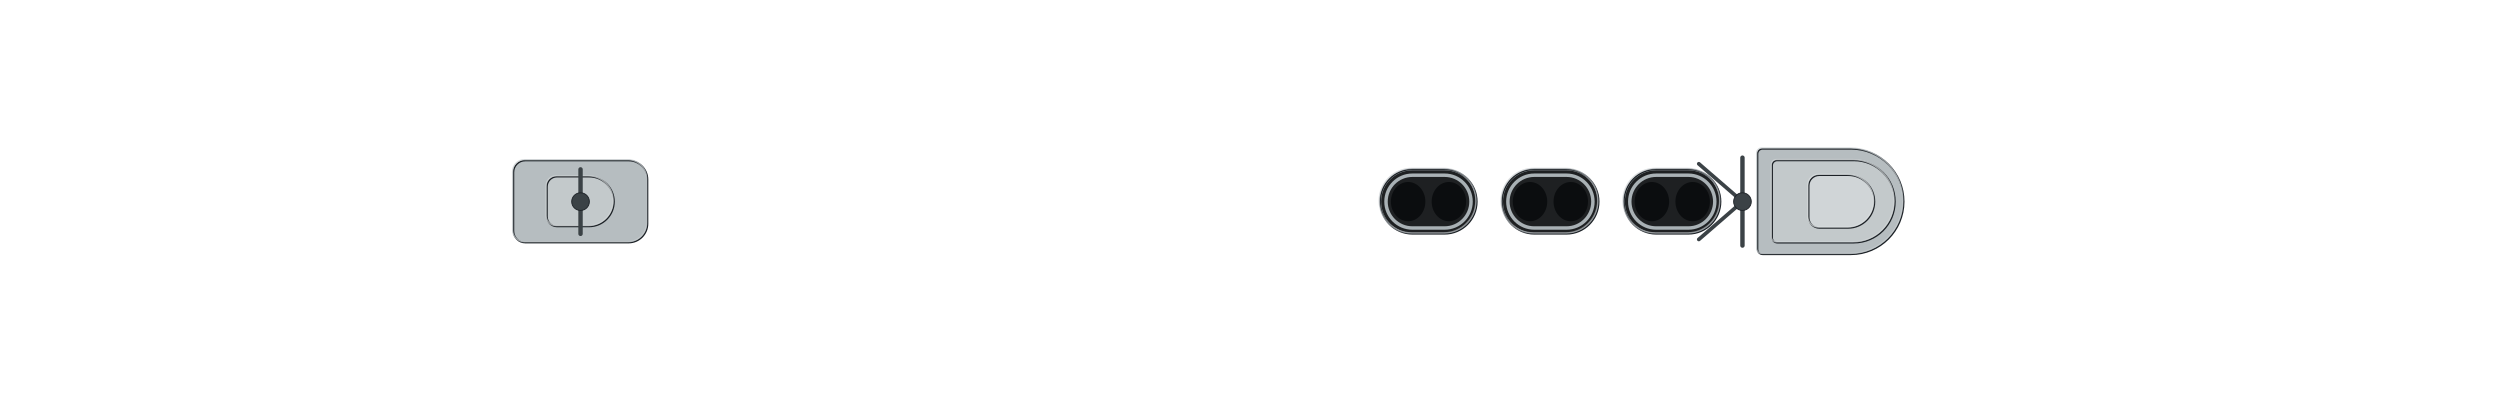
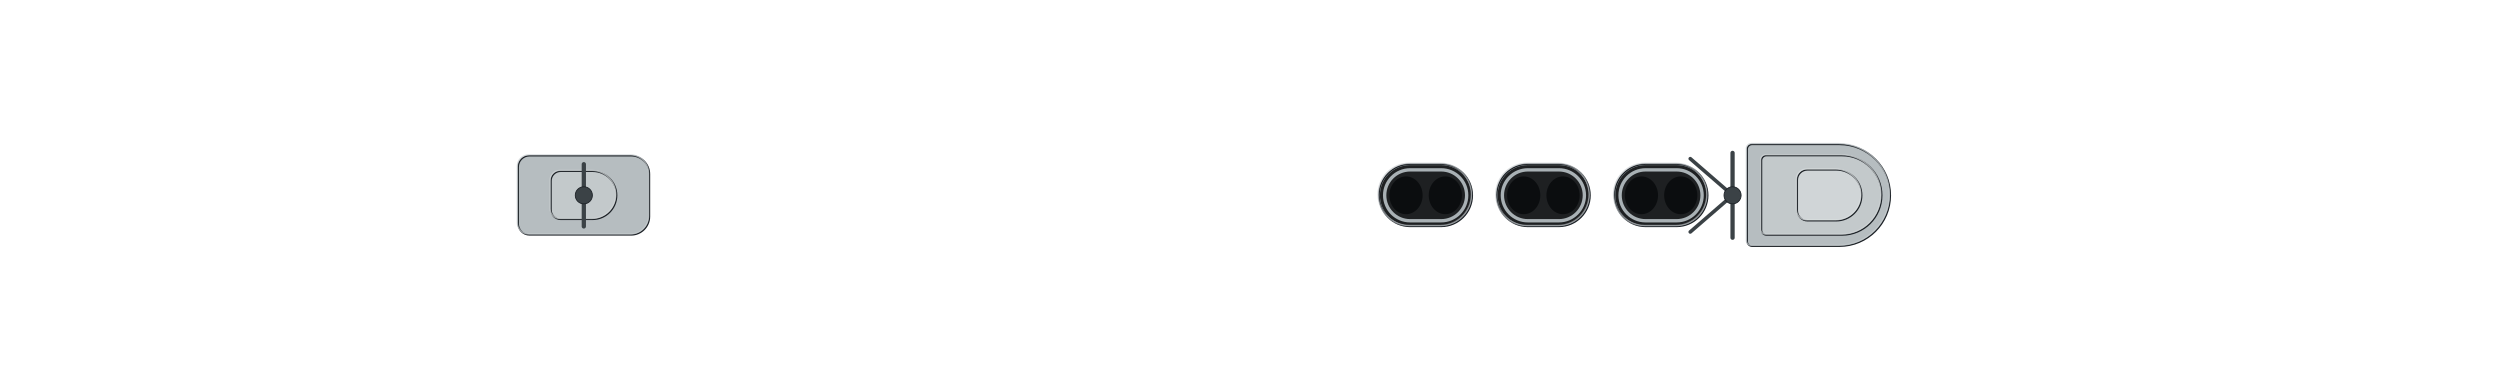
- <svg xmlns="http://www.w3.org/2000/svg" width="1984" height="320" viewBox="-99.2 -16 198.4 32" shape-rendering="geometricPrecision">
+ <svg xmlns="http://www.w3.org/2000/svg" width="2048" height="320" viewBox="-102.4 -16 204.8 32" shape-rendering="geometricPrecision">
  <defs>
    <clipPath id="hullclip">
-       <path d="M-96,-5.743 L-95.993,-5.861 L-95.972,-5.98 L-95.937,-6.098 L-95.888,-6.216 L-95.825,-6.334 L-95.748,-6.452 L-95.657,-6.57 L-95.552,-6.687 L-95.433,-6.804 L-95.3,-6.921 L-95.153,-7.037 L-94.993,-7.153 L-94.818,-7.268 L-94.63,-7.383 L-94.428,-7.497 L-94.212,-7.611 L-93.982,-7.723 L-93.738,-7.836 L-93.481,-7.947 L-93.21,-8.058 L-92.926,-8.168 L-92.628,-8.277 L-92.317,-8.385 L-91.992,-8.492 L-91.653,-8.599 L-91.301,-8.704 L-90.936,-8.808 L-90.558,-8.911 L-90.166,-9.013 L-89.762,-9.114 L-89.344,-9.213 L-88.913,-9.312 L-88.469,-9.408 L-88.012,-9.504 L-87.542,-9.598 L-87.06,-9.691 L-86.565,-9.782 L-86.057,-9.871 L-85.537,-9.959 L-85.004,-10.046 L-84.459,-10.13 L-83.901,-10.213 L-83.331,-10.294 L-82.749,-10.374 L-82.155,-10.451 L-81.549,-10.527 L-80.931,-10.6 L-80.301,-10.672 L-79.66,-10.741 L-79.006,-10.808 L-78.342,-10.874 L-77.666,-10.936 L-76.978,-10.997 L-76.279,-11.055 L-75.57,-11.111 L-74.849,-11.164 L-74.117,-11.215 L-73.374,-11.263 L-72.621,-11.309 L-71.857,-11.351 L-71.083,-11.391 L-70.298,-11.429 L-69.503,-11.463 L-68.698,-11.494 L-67.882,-11.522 L-67.057,-11.547 L-66.222,-11.568 L-65.378,-11.587 L-64.523,-11.602 L-63.66,-11.613 L-62.787,-11.621 L-61.905,-11.624 L-61.014,-11.625 L-60.114,-11.625 L-59.205,-11.625 L-58.288,-11.625 L-57.362,-11.625 L-56.427,-11.625 L-55.485,-11.625 L-54.534,-11.625 L-53.576,-11.625 L-52.609,-11.625 L-51.635,-11.625 L-50.653,-11.625 L-49.664,-11.625 L-48.668,-11.625 L-47.665,-11.625 L-46.654,-11.625 L-45.637,-11.625 L-44.613,-11.625 L-43.583,-11.625 L-42.546,-11.625 L-41.503,-11.625 L-40.455,-11.625 L-39.4,-11.625 L-38.339,-11.625 L-37.273,-11.625 L-36.201,-11.625 L-35.124,-11.625 L-34.042,-11.625 L-32.955,-11.625 L-31.863,-11.625 L-30.767,-11.625 L-29.666,-11.625 L-28.56,-11.625 L-27.451,-11.625 L-26.337,-11.625 L-25.22,-11.625 L-24.099,-11.625 L-22.974,-11.625 L-21.846,-11.625 L-20.715,-11.625 L-19.581,-11.625 L-18.444,-11.625 L-17.304,-11.625 L-16.162,-11.625 L-15.018,-11.625 L-13.871,-11.625 L-12.722,-11.625 L-11.572,-11.625 L-10.419,-11.625 L-9.265,-11.625 L-8.11,-11.625 L-6.954,-11.625 L-5.796,-11.625 L-4.638,-11.625 L-3.479,-11.625 L-2.32,-11.625 L-1.16,-11.625 L-0,-11.625 L1.16,-11.625 L2.32,-11.625 L3.479,-11.625 L4.638,-11.625 L5.796,-11.625 L6.954,-11.625 L8.11,-11.625 L9.265,-11.625 L10.419,-11.625 L11.572,-11.625 L12.722,-11.625 L13.871,-11.625 L15.018,-11.625 L16.162,-11.625 L17.304,-11.625 L18.444,-11.625 L19.581,-11.625 L20.715,-11.625 L21.846,-11.625 L22.974,-11.625 L24.099,-11.625 L25.22,-11.625 L26.337,-11.625 L27.451,-11.625 L28.56,-11.625 L29.666,-11.625 L30.767,-11.625 L31.863,-11.625 L32.955,-11.625 L34.042,-11.625 L35.124,-11.625 L36.201,-11.625 L37.273,-11.62 L38.339,-11.606 L39.4,-11.584 L40.455,-11.555 L41.503,-11.518 L42.546,-11.474 L43.583,-11.424 L44.613,-11.366 L45.637,-11.302 L46.654,-11.231 L47.665,-11.154 L48.668,-11.071 L49.664,-10.983 L50.653,-10.888 L51.635,-10.788 L52.609,-10.683 L53.576,-10.572 L54.534,-10.457 L55.485,-10.337 L56.427,-10.212 L57.362,-10.082 L58.288,-9.948 L59.205,-9.811 L60.114,-9.669 L61.014,-9.523 L61.905,-9.374 L62.787,-9.222 L63.66,-9.066 L64.523,-8.908 L65.378,-8.746 L66.222,-8.582 L67.057,-8.415 L67.882,-8.247 L68.698,-8.075 L69.503,-7.903 L70.298,-7.728 L71.083,-7.552 L71.857,-7.374 L72.621,-7.195 L73.374,-7.015 L74.117,-6.834 L74.849,-6.653 L75.57,-6.471 L76.279,-6.289 L76.978,-6.106 L77.666,-5.924 L78.342,-5.742 L79.006,-5.56 L79.66,-5.378 L80.301,-5.198 L80.931,-5.018 L81.549,-4.839 L82.155,-4.662 L82.749,-4.485 L83.331,-4.311 L83.901,-4.138 L84.459,-3.966 L85.004,-3.797 L85.537,-3.63 L86.057,-3.465 L86.565,-3.303 L87.06,-3.143 L87.542,-2.985 L88.012,-2.831 L88.469,-2.679 L88.913,-2.531 L89.344,-2.386 L89.762,-2.244 L90.166,-2.105 L90.558,-1.97 L90.936,-1.839 L91.301,-1.712 L91.653,-1.588 L91.992,-1.469 L92.317,-1.353 L92.628,-1.242 L92.926,-1.135 L93.21,-1.032 L93.481,-0.934 L93.738,-0.84 L93.982,-0.751 L94.212,-0.667 L94.428,-0.588 L94.63,-0.513 L94.818,-0.443 L94.993,-0.378 L95.153,-0.318 L95.3,-0.263 L95.433,-0.214 L95.552,-0.169 L95.657,-0.13 L95.748,-0.095 L95.825,-0.066 L95.888,-0.042 L95.937,-0.024 L95.972,-0.011 L95.972,0.011 L95.937,0.024 L95.888,0.042 L95.825,0.066 L95.748,0.095 L95.657,0.13 L95.552,0.169 L95.433,0.214 L95.3,0.263 L95.153,0.318 L94.993,0.378 L94.818,0.443 L94.63,0.513 L94.428,0.588 L94.212,0.667 L93.982,0.751 L93.738,0.84 L93.481,0.934 L93.21,1.032 L92.926,1.135 L92.628,1.242 L92.317,1.353 L91.992,1.469 L91.653,1.588 L91.301,1.712 L90.936,1.839 L90.558,1.97 L90.166,2.105 L89.762,2.244 L89.344,2.386 L88.913,2.531 L88.469,2.679 L88.012,2.831 L87.542,2.985 L87.06,3.143 L86.565,3.303 L86.057,3.465 L85.537,3.63 L85.004,3.797 L84.459,3.966 L83.901,4.138 L83.331,4.311 L82.749,4.485 L82.155,4.662 L81.549,4.839 L80.931,5.018 L80.301,5.198 L79.66,5.378 L79.006,5.56 L78.342,5.742 L77.666,5.924 L76.978,6.106 L76.279,6.289 L75.57,6.471 L74.849,6.653 L74.117,6.834 L73.374,7.015 L72.621,7.195 L71.857,7.374 L71.083,7.552 L70.298,7.728 L69.503,7.903 L68.698,8.075 L67.882,8.247 L67.057,8.415 L66.222,8.582 L65.378,8.746 L64.523,8.908 L63.66,9.066 L62.787,9.222 L61.905,9.374 L61.014,9.523 L60.114,9.669 L59.205,9.811 L58.288,9.948 L57.362,10.082 L56.427,10.212 L55.485,10.337 L54.534,10.457 L53.576,10.572 L52.609,10.683 L51.635,10.788 L50.653,10.888 L49.664,10.983 L48.668,11.071 L47.665,11.154 L46.654,11.231 L45.637,11.302 L44.613,11.366 L43.583,11.424 L42.546,11.474 L41.503,11.518 L40.455,11.555 L39.4,11.584 L38.339,11.606 L37.273,11.62 L36.201,11.625 L35.124,11.625 L34.042,11.625 L32.955,11.625 L31.863,11.625 L30.767,11.625 L29.666,11.625 L28.56,11.625 L27.451,11.625 L26.337,11.625 L25.22,11.625 L24.099,11.625 L22.974,11.625 L21.846,11.625 L20.715,11.625 L19.581,11.625 L18.444,11.625 L17.304,11.625 L16.162,11.625 L15.018,11.625 L13.871,11.625 L12.722,11.625 L11.572,11.625 L10.419,11.625 L9.265,11.625 L8.11,11.625 L6.954,11.625 L5.796,11.625 L4.638,11.625 L3.479,11.625 L2.32,11.625 L1.16,11.625 L-0,11.625 L-1.16,11.625 L-2.32,11.625 L-3.479,11.625 L-4.638,11.625 L-5.796,11.625 L-6.954,11.625 L-8.11,11.625 L-9.265,11.625 L-10.419,11.625 L-11.572,11.625 L-12.722,11.625 L-13.871,11.625 L-15.018,11.625 L-16.162,11.625 L-17.304,11.625 L-18.444,11.625 L-19.581,11.625 L-20.715,11.625 L-21.846,11.625 L-22.974,11.625 L-24.099,11.625 L-25.22,11.625 L-26.337,11.625 L-27.451,11.625 L-28.56,11.625 L-29.666,11.625 L-30.767,11.625 L-31.863,11.625 L-32.955,11.625 L-34.042,11.625 L-35.124,11.625 L-36.201,11.625 L-37.273,11.625 L-38.339,11.625 L-39.4,11.625 L-40.455,11.625 L-41.503,11.625 L-42.546,11.625 L-43.583,11.625 L-44.613,11.625 L-45.637,11.625 L-46.654,11.625 L-47.665,11.625 L-48.668,11.625 L-49.664,11.625 L-50.653,11.625 L-51.635,11.625 L-52.609,11.625 L-53.576,11.625 L-54.534,11.625 L-55.485,11.625 L-56.427,11.625 L-57.362,11.625 L-58.288,11.625 L-59.205,11.625 L-60.114,11.625 L-61.014,11.625 L-61.905,11.624 L-62.787,11.621 L-63.66,11.613 L-64.523,11.602 L-65.378,11.587 L-66.222,11.568 L-67.057,11.547 L-67.882,11.522 L-68.698,11.494 L-69.503,11.463 L-70.298,11.429 L-71.083,11.391 L-71.857,11.351 L-72.621,11.309 L-73.374,11.263 L-74.117,11.215 L-74.849,11.164 L-75.57,11.111 L-76.279,11.055 L-76.978,10.997 L-77.666,10.936 L-78.342,10.874 L-79.006,10.808 L-79.66,10.741 L-80.301,10.672 L-80.931,10.6 L-81.549,10.527 L-82.155,10.451 L-82.749,10.374 L-83.331,10.294 L-83.901,10.213 L-84.459,10.13 L-85.004,10.046 L-85.537,9.959 L-86.057,9.871 L-86.565,9.782 L-87.06,9.691 L-87.542,9.598 L-88.012,9.504 L-88.469,9.408 L-88.913,9.312 L-89.344,9.213 L-89.762,9.114 L-90.166,9.013 L-90.558,8.911 L-90.936,8.808 L-91.301,8.704 L-91.653,8.599 L-91.992,8.492 L-92.317,8.385 L-92.628,8.277 L-92.926,8.168 L-93.21,8.058 L-93.481,7.947 L-93.738,7.836 L-93.982,7.723 L-94.212,7.611 L-94.428,7.497 L-94.63,7.383 L-94.818,7.268 L-94.993,7.153 L-95.153,7.037 L-95.3,6.921 L-95.433,6.804 L-95.552,6.687 L-95.657,6.57 L-95.748,6.452 L-95.825,6.334 L-95.888,6.216 L-95.937,6.098 L-95.972,5.98 L-95.993,5.861 L-96,5.743 Z" />
+       <path d="M-97.25,-5.721 L-97.243,-5.839 L-97.222,-5.956 L-97.186,-6.074 L-97.136,-6.192 L-97.073,-6.31 L-96.995,-6.427 L-96.902,-6.544 L-96.796,-6.661 L-96.676,-6.778 L-96.541,-6.894 L-96.392,-7.01 L-96.229,-7.125 L-96.053,-7.24 L-95.862,-7.354 L-95.657,-7.468 L-95.438,-7.581 L-95.206,-7.694 L-94.959,-7.805 L-94.698,-7.916 L-94.424,-8.027 L-94.136,-8.136 L-93.834,-8.245 L-93.519,-8.353 L-93.189,-8.46 L-92.847,-8.565 L-92.49,-8.67 L-92.12,-8.774 L-91.737,-8.877 L-91.34,-8.978 L-90.93,-9.079 L-90.507,-9.178 L-90.07,-9.275 L-89.621,-9.372 L-89.158,-9.467 L-88.682,-9.561 L-88.194,-9.653 L-87.692,-9.744 L-87.178,-9.833 L-86.65,-9.921 L-86.111,-10.007 L-85.558,-10.091 L-84.993,-10.174 L-84.416,-10.255 L-83.827,-10.334 L-83.225,-10.411 L-82.611,-10.486 L-81.985,-10.559 L-81.347,-10.63 L-80.697,-10.7 L-80.035,-10.767 L-79.362,-10.831 L-78.677,-10.894 L-77.98,-10.954 L-77.273,-11.012 L-76.554,-11.068 L-75.823,-11.121 L-75.082,-11.172 L-74.33,-11.22 L-73.567,-11.265 L-72.793,-11.307 L-72.008,-11.347 L-71.213,-11.384 L-70.408,-11.418 L-69.592,-11.449 L-68.766,-11.477 L-67.93,-11.502 L-67.084,-11.524 L-66.229,-11.542 L-65.364,-11.557 L-64.489,-11.568 L-63.604,-11.576 L-62.711,-11.579 L-61.808,-11.58 L-60.897,-11.58 L-59.976,-11.58 L-59.047,-11.58 L-58.109,-11.58 L-57.162,-11.58 L-56.207,-11.58 L-55.244,-11.58 L-54.273,-11.58 L-53.294,-11.58 L-52.307,-11.58 L-51.313,-11.58 L-50.311,-11.58 L-49.302,-11.58 L-48.285,-11.58 L-47.262,-11.58 L-46.231,-11.58 L-45.194,-11.58 L-44.151,-11.58 L-43.1,-11.58 L-42.044,-11.58 L-40.981,-11.58 L-39.913,-11.58 L-38.838,-11.58 L-37.758,-11.58 L-36.672,-11.58 L-35.581,-11.58 L-34.485,-11.58 L-33.384,-11.58 L-32.278,-11.58 L-31.167,-11.58 L-30.052,-11.58 L-28.932,-11.58 L-27.808,-11.58 L-26.68,-11.58 L-25.548,-11.58 L-24.413,-11.58 L-23.273,-11.58 L-22.131,-11.58 L-20.985,-11.58 L-19.836,-11.58 L-18.684,-11.58 L-17.53,-11.58 L-16.373,-11.58 L-15.213,-11.58 L-14.052,-11.58 L-12.888,-11.58 L-11.722,-11.58 L-10.555,-11.58 L-9.386,-11.58 L-8.216,-11.58 L-7.044,-11.58 L-5.872,-11.58 L-4.698,-11.58 L-3.524,-11.58 L-2.35,-11.58 L-1.175,-11.58 L-0,-11.58 L1.175,-11.58 L2.35,-11.58 L3.524,-11.58 L4.698,-11.58 L5.872,-11.58 L7.044,-11.58 L8.216,-11.58 L9.386,-11.58 L10.555,-11.58 L11.722,-11.58 L12.888,-11.58 L14.052,-11.58 L15.213,-11.58 L16.373,-11.58 L17.53,-11.58 L18.684,-11.58 L19.836,-11.58 L20.985,-11.58 L22.131,-11.58 L23.273,-11.58 L24.413,-11.58 L25.548,-11.58 L26.68,-11.58 L27.808,-11.58 L28.932,-11.58 L30.052,-11.58 L31.167,-11.58 L32.278,-11.58 L33.384,-11.58 L34.485,-11.58 L35.581,-11.58 L36.672,-11.58 L37.758,-11.575 L38.838,-11.561 L39.913,-11.539 L40.981,-11.51 L42.044,-11.474 L43.1,-11.43 L44.151,-11.379 L45.194,-11.322 L46.231,-11.258 L47.262,-11.188 L48.285,-11.111 L49.302,-11.029 L50.311,-10.94 L51.313,-10.846 L52.307,-10.746 L53.294,-10.641 L54.273,-10.531 L55.244,-10.416 L56.207,-10.296 L57.162,-10.172 L58.109,-10.043 L59.047,-9.91 L59.976,-9.773 L60.897,-9.631 L61.808,-9.487 L62.711,-9.338 L63.604,-9.186 L64.489,-9.031 L65.364,-8.873 L66.229,-8.712 L67.084,-8.549 L67.93,-8.383 L68.766,-8.215 L69.592,-8.044 L70.408,-7.872 L71.213,-7.698 L72.008,-7.522 L72.793,-7.345 L73.567,-7.167 L74.33,-6.988 L75.082,-6.808 L75.823,-6.627 L76.554,-6.446 L77.273,-6.264 L77.98,-6.083 L78.677,-5.901 L79.362,-5.719 L80.035,-5.538 L80.697,-5.358 L81.347,-5.178 L81.985,-4.999 L82.611,-4.82 L83.225,-4.644 L83.827,-4.468 L84.416,-4.294 L84.993,-4.122 L85.558,-3.951 L86.111,-3.782 L86.65,-3.616 L87.178,-3.452 L87.692,-3.29 L88.194,-3.13 L88.682,-2.974 L89.158,-2.82 L89.621,-2.669 L90.07,-2.521 L90.507,-2.376 L90.93,-2.235 L91.34,-2.097 L91.737,-1.963 L92.12,-1.832 L92.49,-1.705 L92.847,-1.582 L93.189,-1.463 L93.519,-1.348 L93.834,-1.237 L94.136,-1.13 L94.424,-1.028 L94.698,-0.93 L94.959,-0.837 L95.206,-0.749 L95.438,-0.665 L95.657,-0.585 L95.862,-0.511 L96.053,-0.441 L96.229,-0.377 L96.392,-0.317 L96.541,-0.262 L96.676,-0.213 L96.796,-0.168 L96.902,-0.129 L96.995,-0.095 L97.073,-0.066 L97.136,-0.042 L97.186,-0.024 L97.222,-0.011 L97.222,0.011 L97.186,0.024 L97.136,0.042 L97.073,0.066 L96.995,0.095 L96.902,0.129 L96.796,0.168 L96.676,0.213 L96.541,0.262 L96.392,0.317 L96.229,0.377 L96.053,0.441 L95.862,0.511 L95.657,0.585 L95.438,0.665 L95.206,0.749 L94.959,0.837 L94.698,0.93 L94.424,1.028 L94.136,1.13 L93.834,1.237 L93.519,1.348 L93.189,1.463 L92.847,1.582 L92.49,1.705 L92.12,1.832 L91.737,1.963 L91.34,2.097 L90.93,2.235 L90.507,2.376 L90.07,2.521 L89.621,2.669 L89.158,2.82 L88.682,2.974 L88.194,3.13 L87.692,3.29 L87.178,3.452 L86.65,3.616 L86.111,3.782 L85.558,3.951 L84.993,4.122 L84.416,4.294 L83.827,4.468 L83.225,4.644 L82.611,4.82 L81.985,4.999 L81.347,5.178 L80.697,5.358 L80.035,5.538 L79.362,5.719 L78.677,5.901 L77.98,6.083 L77.273,6.264 L76.554,6.446 L75.823,6.627 L75.082,6.808 L74.33,6.988 L73.567,7.167 L72.793,7.345 L72.008,7.522 L71.213,7.698 L70.408,7.872 L69.592,8.044 L68.766,8.215 L67.93,8.383 L67.084,8.549 L66.229,8.712 L65.364,8.873 L64.489,9.031 L63.604,9.186 L62.711,9.338 L61.808,9.487 L60.897,9.631 L59.976,9.773 L59.047,9.91 L58.109,10.043 L57.162,10.172 L56.207,10.296 L55.244,10.416 L54.273,10.531 L53.294,10.641 L52.307,10.746 L51.313,10.846 L50.311,10.94 L49.302,11.029 L48.285,11.111 L47.262,11.188 L46.231,11.258 L45.194,11.322 L44.151,11.379 L43.1,11.43 L42.044,11.474 L40.981,11.51 L39.913,11.539 L38.838,11.561 L37.758,11.575 L36.672,11.58 L35.581,11.58 L34.485,11.58 L33.384,11.58 L32.278,11.58 L31.167,11.58 L30.052,11.58 L28.932,11.58 L27.808,11.58 L26.68,11.58 L25.548,11.58 L24.413,11.58 L23.273,11.58 L22.131,11.58 L20.985,11.58 L19.836,11.58 L18.684,11.58 L17.53,11.58 L16.373,11.58 L15.213,11.58 L14.052,11.58 L12.888,11.58 L11.722,11.58 L10.555,11.58 L9.386,11.58 L8.216,11.58 L7.044,11.58 L5.872,11.58 L4.698,11.58 L3.524,11.58 L2.35,11.58 L1.175,11.58 L-0,11.58 L-1.175,11.58 L-2.35,11.58 L-3.524,11.58 L-4.698,11.58 L-5.872,11.58 L-7.044,11.58 L-8.216,11.58 L-9.386,11.58 L-10.555,11.58 L-11.722,11.58 L-12.888,11.58 L-14.052,11.58 L-15.213,11.58 L-16.373,11.58 L-17.53,11.58 L-18.684,11.58 L-19.836,11.58 L-20.985,11.58 L-22.131,11.58 L-23.273,11.58 L-24.413,11.58 L-25.548,11.58 L-26.68,11.58 L-27.808,11.58 L-28.932,11.58 L-30.052,11.58 L-31.167,11.58 L-32.278,11.58 L-33.384,11.58 L-34.485,11.58 L-35.581,11.58 L-36.672,11.58 L-37.758,11.58 L-38.838,11.58 L-39.913,11.58 L-40.981,11.58 L-42.044,11.58 L-43.1,11.58 L-44.151,11.58 L-45.194,11.58 L-46.231,11.58 L-47.262,11.58 L-48.285,11.58 L-49.302,11.58 L-50.311,11.58 L-51.313,11.58 L-52.307,11.58 L-53.294,11.58 L-54.273,11.58 L-55.244,11.58 L-56.207,11.58 L-57.162,11.58 L-58.109,11.58 L-59.047,11.58 L-59.976,11.58 L-60.897,11.58 L-61.808,11.58 L-62.711,11.579 L-63.604,11.576 L-64.489,11.568 L-65.364,11.557 L-66.229,11.542 L-67.084,11.524 L-67.93,11.502 L-68.766,11.477 L-69.592,11.449 L-70.408,11.418 L-71.213,11.384 L-72.008,11.347 L-72.793,11.307 L-73.567,11.265 L-74.33,11.22 L-75.082,11.172 L-75.823,11.121 L-76.554,11.068 L-77.273,11.012 L-77.98,10.954 L-78.677,10.894 L-79.362,10.831 L-80.035,10.767 L-80.697,10.7 L-81.347,10.63 L-81.985,10.559 L-82.611,10.486 L-83.225,10.411 L-83.827,10.334 L-84.416,10.255 L-84.993,10.174 L-85.558,10.091 L-86.111,10.007 L-86.65,9.921 L-87.178,9.833 L-87.692,9.744 L-88.194,9.653 L-88.682,9.561 L-89.158,9.467 L-89.621,9.372 L-90.07,9.275 L-90.507,9.178 L-90.93,9.079 L-91.34,8.978 L-91.737,8.877 L-92.12,8.774 L-92.49,8.67 L-92.847,8.565 L-93.189,8.46 L-93.519,8.353 L-93.834,8.245 L-94.136,8.136 L-94.424,8.027 L-94.698,7.916 L-94.959,7.805 L-95.206,7.694 L-95.438,7.581 L-95.657,7.468 L-95.862,7.354 L-96.053,7.24 L-96.229,7.125 L-96.392,7.01 L-96.541,6.894 L-96.676,6.778 L-96.796,6.661 L-96.902,6.544 L-96.995,6.427 L-97.073,6.31 L-97.136,6.192 L-97.186,6.074 L-97.222,5.956 L-97.243,5.839 L-97.25,5.721 Z" />
    </clipPath>
    <clipPath id="deckclip">
-       <path d="M-96,-5.193 L-95.993,-5.311 L-95.972,-5.43 L-95.937,-5.548 L-95.888,-5.666 L-95.825,-5.784 L-95.748,-5.902 L-95.657,-6.02 L-95.552,-6.137 L-95.433,-6.254 L-95.3,-6.371 L-95.153,-6.487 L-94.993,-6.603 L-94.818,-6.718 L-94.63,-6.833 L-94.428,-6.947 L-94.212,-7.061 L-93.982,-7.173 L-93.738,-7.286 L-93.481,-7.397 L-93.21,-7.508 L-92.926,-7.618 L-92.628,-7.727 L-92.317,-7.835 L-91.992,-7.942 L-91.653,-8.049 L-91.301,-8.154 L-90.936,-8.258 L-90.558,-8.361 L-90.166,-8.463 L-89.762,-8.564 L-89.344,-8.663 L-88.913,-8.762 L-88.469,-8.858 L-88.012,-8.954 L-87.542,-9.048 L-87.06,-9.141 L-86.565,-9.232 L-86.057,-9.321 L-85.537,-9.409 L-85.004,-9.496 L-84.459,-9.58 L-83.901,-9.663 L-83.331,-9.744 L-82.749,-9.824 L-82.155,-9.901 L-81.549,-9.977 L-80.931,-10.05 L-80.301,-10.122 L-79.66,-10.191 L-79.006,-10.258 L-78.342,-10.324 L-77.666,-10.386 L-76.978,-10.447 L-76.279,-10.505 L-75.57,-10.561 L-74.849,-10.614 L-74.117,-10.665 L-73.374,-10.713 L-72.621,-10.759 L-71.857,-10.801 L-71.083,-10.841 L-70.298,-10.879 L-69.503,-10.913 L-68.698,-10.944 L-67.882,-10.972 L-67.057,-10.997 L-66.222,-11.018 L-65.378,-11.037 L-64.523,-11.052 L-63.66,-11.063 L-62.787,-11.071 L-61.905,-11.074 L-61.014,-11.075 L-60.114,-11.075 L-59.205,-11.075 L-58.288,-11.075 L-57.362,-11.075 L-56.427,-11.075 L-55.485,-11.075 L-54.534,-11.075 L-53.576,-11.075 L-52.609,-11.075 L-51.635,-11.075 L-50.653,-11.075 L-49.664,-11.075 L-48.668,-11.075 L-47.665,-11.075 L-46.654,-11.075 L-45.637,-11.075 L-44.613,-11.075 L-43.583,-11.075 L-42.546,-11.075 L-41.503,-11.075 L-40.455,-11.075 L-39.4,-11.075 L-38.339,-11.075 L-37.273,-11.075 L-36.201,-11.075 L-35.124,-11.075 L-34.042,-11.075 L-32.955,-11.075 L-31.863,-11.075 L-30.767,-11.075 L-29.666,-11.075 L-28.56,-11.075 L-27.451,-11.075 L-26.337,-11.075 L-25.22,-11.075 L-24.099,-11.075 L-22.974,-11.075 L-21.846,-11.075 L-20.715,-11.075 L-19.581,-11.075 L-18.444,-11.075 L-17.304,-11.075 L-16.162,-11.075 L-15.018,-11.075 L-13.871,-11.075 L-12.722,-11.075 L-11.572,-11.075 L-10.419,-11.075 L-9.265,-11.075 L-8.11,-11.075 L-6.954,-11.075 L-5.796,-11.075 L-4.638,-11.075 L-3.479,-11.075 L-2.32,-11.075 L-1.16,-11.075 L-0,-11.075 L1.16,-11.075 L2.32,-11.075 L3.479,-11.075 L4.638,-11.075 L5.796,-11.075 L6.954,-11.075 L8.11,-11.075 L9.265,-11.075 L10.419,-11.075 L11.572,-11.075 L12.722,-11.075 L13.871,-11.075 L15.018,-11.075 L16.162,-11.075 L17.304,-11.075 L18.444,-11.075 L19.581,-11.075 L20.715,-11.075 L21.846,-11.075 L22.974,-11.075 L24.099,-11.075 L25.22,-11.075 L26.337,-11.075 L27.451,-11.075 L28.56,-11.075 L29.666,-11.075 L30.767,-11.075 L31.863,-11.075 L32.955,-11.075 L34.042,-11.075 L35.124,-11.075 L36.201,-11.075 L37.273,-11.07 L38.339,-11.056 L39.4,-11.034 L40.455,-11.005 L41.503,-10.968 L42.546,-10.924 L43.583,-10.874 L44.613,-10.816 L45.637,-10.752 L46.654,-10.681 L47.665,-10.604 L48.668,-10.521 L49.664,-10.433 L50.653,-10.338 L51.635,-10.238 L52.609,-10.133 L53.576,-10.022 L54.534,-9.907 L55.485,-9.787 L56.427,-9.662 L57.362,-9.532 L58.288,-9.398 L59.205,-9.261 L60.114,-9.119 L61.014,-8.973 L61.905,-8.824 L62.787,-8.672 L63.66,-8.516 L64.523,-8.358 L65.378,-8.196 L66.222,-8.032 L67.057,-7.865 L67.882,-7.697 L68.698,-7.525 L69.503,-7.353 L70.298,-7.178 L71.083,-7.002 L71.857,-6.824 L72.621,-6.645 L73.374,-6.465 L74.117,-6.284 L74.849,-6.103 L75.57,-5.921 L76.279,-5.739 L76.978,-5.556 L77.666,-5.374 L78.342,-5.192 L79.006,-5.01 L79.66,-4.828 L80.301,-4.648 L80.931,-4.468 L81.549,-4.289 L82.155,-4.112 L82.749,-3.935 L83.331,-3.761 L83.901,-3.588 L84.459,-3.416 L85.004,-3.247 L85.537,-3.08 L86.057,-2.915 L86.565,-2.753 L87.06,-2.593 L87.542,-2.435 L88.012,-2.281 L88.469,-2.129 L88.913,-1.981 L89.344,-1.836 L89.762,-1.694 L90.166,-1.555 L90.558,-1.42 L90.936,-1.289 L91.301,-1.162 L91.653,-1.038 L91.992,-0.919 L92.317,-0.803 L92.628,-0.692 L92.926,-0.585 L93.21,-0.482 L93.481,-0.384 L93.738,-0.29 L93.982,-0.201 L94.212,-0.117 L94.428,-0.038 L94.428,0.038 L94.212,0.117 L93.982,0.201 L93.738,0.29 L93.481,0.384 L93.21,0.482 L92.926,0.585 L92.628,0.692 L92.317,0.803 L91.992,0.919 L91.653,1.038 L91.301,1.162 L90.936,1.289 L90.558,1.42 L90.166,1.555 L89.762,1.694 L89.344,1.836 L88.913,1.981 L88.469,2.129 L88.012,2.281 L87.542,2.435 L87.06,2.593 L86.565,2.753 L86.057,2.915 L85.537,3.08 L85.004,3.247 L84.459,3.416 L83.901,3.588 L83.331,3.761 L82.749,3.935 L82.155,4.112 L81.549,4.289 L80.931,4.468 L80.301,4.648 L79.66,4.828 L79.006,5.01 L78.342,5.192 L77.666,5.374 L76.978,5.556 L76.279,5.739 L75.57,5.921 L74.849,6.103 L74.117,6.284 L73.374,6.465 L72.621,6.645 L71.857,6.824 L71.083,7.002 L70.298,7.178 L69.503,7.353 L68.698,7.525 L67.882,7.697 L67.057,7.865 L66.222,8.032 L65.378,8.196 L64.523,8.358 L63.66,8.516 L62.787,8.672 L61.905,8.824 L61.014,8.973 L60.114,9.119 L59.205,9.261 L58.288,9.398 L57.362,9.532 L56.427,9.662 L55.485,9.787 L54.534,9.907 L53.576,10.022 L52.609,10.133 L51.635,10.238 L50.653,10.338 L49.664,10.433 L48.668,10.521 L47.665,10.604 L46.654,10.681 L45.637,10.752 L44.613,10.816 L43.583,10.874 L42.546,10.924 L41.503,10.968 L40.455,11.005 L39.4,11.034 L38.339,11.056 L37.273,11.07 L36.201,11.075 L35.124,11.075 L34.042,11.075 L32.955,11.075 L31.863,11.075 L30.767,11.075 L29.666,11.075 L28.56,11.075 L27.451,11.075 L26.337,11.075 L25.22,11.075 L24.099,11.075 L22.974,11.075 L21.846,11.075 L20.715,11.075 L19.581,11.075 L18.444,11.075 L17.304,11.075 L16.162,11.075 L15.018,11.075 L13.871,11.075 L12.722,11.075 L11.572,11.075 L10.419,11.075 L9.265,11.075 L8.11,11.075 L6.954,11.075 L5.796,11.075 L4.638,11.075 L3.479,11.075 L2.32,11.075 L1.16,11.075 L-0,11.075 L-1.16,11.075 L-2.32,11.075 L-3.479,11.075 L-4.638,11.075 L-5.796,11.075 L-6.954,11.075 L-8.11,11.075 L-9.265,11.075 L-10.419,11.075 L-11.572,11.075 L-12.722,11.075 L-13.871,11.075 L-15.018,11.075 L-16.162,11.075 L-17.304,11.075 L-18.444,11.075 L-19.581,11.075 L-20.715,11.075 L-21.846,11.075 L-22.974,11.075 L-24.099,11.075 L-25.22,11.075 L-26.337,11.075 L-27.451,11.075 L-28.56,11.075 L-29.666,11.075 L-30.767,11.075 L-31.863,11.075 L-32.955,11.075 L-34.042,11.075 L-35.124,11.075 L-36.201,11.075 L-37.273,11.075 L-38.339,11.075 L-39.4,11.075 L-40.455,11.075 L-41.503,11.075 L-42.546,11.075 L-43.583,11.075 L-44.613,11.075 L-45.637,11.075 L-46.654,11.075 L-47.665,11.075 L-48.668,11.075 L-49.664,11.075 L-50.653,11.075 L-51.635,11.075 L-52.609,11.075 L-53.576,11.075 L-54.534,11.075 L-55.485,11.075 L-56.427,11.075 L-57.362,11.075 L-58.288,11.075 L-59.205,11.075 L-60.114,11.075 L-61.014,11.075 L-61.905,11.074 L-62.787,11.071 L-63.66,11.063 L-64.523,11.052 L-65.378,11.037 L-66.222,11.018 L-67.057,10.997 L-67.882,10.972 L-68.698,10.944 L-69.503,10.913 L-70.298,10.879 L-71.083,10.841 L-71.857,10.801 L-72.621,10.759 L-73.374,10.713 L-74.117,10.665 L-74.849,10.614 L-75.57,10.561 L-76.279,10.505 L-76.978,10.447 L-77.666,10.386 L-78.342,10.324 L-79.006,10.258 L-79.66,10.191 L-80.301,10.122 L-80.931,10.05 L-81.549,9.977 L-82.155,9.901 L-82.749,9.824 L-83.331,9.744 L-83.901,9.663 L-84.459,9.58 L-85.004,9.496 L-85.537,9.409 L-86.057,9.321 L-86.565,9.232 L-87.06,9.141 L-87.542,9.048 L-88.012,8.954 L-88.469,8.858 L-88.913,8.762 L-89.344,8.663 L-89.762,8.564 L-90.166,8.463 L-90.558,8.361 L-90.936,8.258 L-91.301,8.154 L-91.653,8.049 L-91.992,7.942 L-92.317,7.835 L-92.628,7.727 L-92.926,7.618 L-93.21,7.508 L-93.481,7.397 L-93.738,7.286 L-93.982,7.173 L-94.212,7.061 L-94.428,6.947 L-94.63,6.833 L-94.818,6.718 L-94.993,6.603 L-95.153,6.487 L-95.3,6.371 L-95.433,6.254 L-95.552,6.137 L-95.657,6.02 L-95.748,5.902 L-95.825,5.784 L-95.888,5.666 L-95.937,5.548 L-95.972,5.43 L-95.993,5.311 L-96,5.193 Z" />
+       <path d="M-97.25,-5.171 L-97.243,-5.289 L-97.222,-5.406 L-97.186,-5.524 L-97.136,-5.642 L-97.073,-5.76 L-96.995,-5.877 L-96.902,-5.994 L-96.796,-6.111 L-96.676,-6.228 L-96.541,-6.344 L-96.392,-6.46 L-96.229,-6.575 L-96.053,-6.69 L-95.862,-6.804 L-95.657,-6.918 L-95.438,-7.031 L-95.206,-7.144 L-94.959,-7.255 L-94.698,-7.366 L-94.424,-7.477 L-94.136,-7.586 L-93.834,-7.695 L-93.519,-7.803 L-93.189,-7.91 L-92.847,-8.015 L-92.49,-8.12 L-92.12,-8.224 L-91.737,-8.327 L-91.34,-8.428 L-90.93,-8.529 L-90.507,-8.628 L-90.07,-8.725 L-89.621,-8.822 L-89.158,-8.917 L-88.682,-9.011 L-88.194,-9.103 L-87.692,-9.194 L-87.178,-9.283 L-86.65,-9.371 L-86.111,-9.457 L-85.558,-9.541 L-84.993,-9.624 L-84.416,-9.705 L-83.827,-9.784 L-83.225,-9.861 L-82.611,-9.936 L-81.985,-10.009 L-81.347,-10.08 L-80.697,-10.15 L-80.035,-10.217 L-79.362,-10.281 L-78.677,-10.344 L-77.98,-10.404 L-77.273,-10.462 L-76.554,-10.518 L-75.823,-10.571 L-75.082,-10.622 L-74.33,-10.67 L-73.567,-10.715 L-72.793,-10.757 L-72.008,-10.797 L-71.213,-10.834 L-70.408,-10.868 L-69.592,-10.899 L-68.766,-10.927 L-67.93,-10.952 L-67.084,-10.974 L-66.229,-10.992 L-65.364,-11.007 L-64.489,-11.018 L-63.604,-11.026 L-62.711,-11.029 L-61.808,-11.03 L-60.897,-11.03 L-59.976,-11.03 L-59.047,-11.03 L-58.109,-11.03 L-57.162,-11.03 L-56.207,-11.03 L-55.244,-11.03 L-54.273,-11.03 L-53.294,-11.03 L-52.307,-11.03 L-51.313,-11.03 L-50.311,-11.03 L-49.302,-11.03 L-48.285,-11.03 L-47.262,-11.03 L-46.231,-11.03 L-45.194,-11.03 L-44.151,-11.03 L-43.1,-11.03 L-42.044,-11.03 L-40.981,-11.03 L-39.913,-11.03 L-38.838,-11.03 L-37.758,-11.03 L-36.672,-11.03 L-35.581,-11.03 L-34.485,-11.03 L-33.384,-11.03 L-32.278,-11.03 L-31.167,-11.03 L-30.052,-11.03 L-28.932,-11.03 L-27.808,-11.03 L-26.68,-11.03 L-25.548,-11.03 L-24.413,-11.03 L-23.273,-11.03 L-22.131,-11.03 L-20.985,-11.03 L-19.836,-11.03 L-18.684,-11.03 L-17.53,-11.03 L-16.373,-11.03 L-15.213,-11.03 L-14.052,-11.03 L-12.888,-11.03 L-11.722,-11.03 L-10.555,-11.03 L-9.386,-11.03 L-8.216,-11.03 L-7.044,-11.03 L-5.872,-11.03 L-4.698,-11.03 L-3.524,-11.03 L-2.35,-11.03 L-1.175,-11.03 L-0,-11.03 L1.175,-11.03 L2.35,-11.03 L3.524,-11.03 L4.698,-11.03 L5.872,-11.03 L7.044,-11.03 L8.216,-11.03 L9.386,-11.03 L10.555,-11.03 L11.722,-11.03 L12.888,-11.03 L14.052,-11.03 L15.213,-11.03 L16.373,-11.03 L17.53,-11.03 L18.684,-11.03 L19.836,-11.03 L20.985,-11.03 L22.131,-11.03 L23.273,-11.03 L24.413,-11.03 L25.548,-11.03 L26.68,-11.03 L27.808,-11.03 L28.932,-11.03 L30.052,-11.03 L31.167,-11.03 L32.278,-11.03 L33.384,-11.03 L34.485,-11.03 L35.581,-11.03 L36.672,-11.03 L37.758,-11.025 L38.838,-11.011 L39.913,-10.989 L40.981,-10.96 L42.044,-10.924 L43.1,-10.88 L44.151,-10.829 L45.194,-10.772 L46.231,-10.708 L47.262,-10.638 L48.285,-10.561 L49.302,-10.479 L50.311,-10.39 L51.313,-10.296 L52.307,-10.196 L53.294,-10.091 L54.273,-9.981 L55.244,-9.866 L56.207,-9.746 L57.162,-9.622 L58.109,-9.493 L59.047,-9.36 L59.976,-9.223 L60.897,-9.081 L61.808,-8.937 L62.711,-8.788 L63.604,-8.636 L64.489,-8.481 L65.364,-8.323 L66.229,-8.162 L67.084,-7.999 L67.93,-7.833 L68.766,-7.665 L69.592,-7.494 L70.408,-7.322 L71.213,-7.148 L72.008,-6.972 L72.793,-6.795 L73.567,-6.617 L74.33,-6.438 L75.082,-6.258 L75.823,-6.077 L76.554,-5.896 L77.273,-5.714 L77.98,-5.533 L78.677,-5.351 L79.362,-5.169 L80.035,-4.988 L80.697,-4.808 L81.347,-4.628 L81.985,-4.449 L82.611,-4.27 L83.225,-4.094 L83.827,-3.918 L84.416,-3.744 L84.993,-3.572 L85.558,-3.401 L86.111,-3.232 L86.65,-3.066 L87.178,-2.902 L87.692,-2.74 L88.194,-2.58 L88.682,-2.424 L89.158,-2.27 L89.621,-2.119 L90.07,-1.971 L90.507,-1.826 L90.93,-1.685 L91.34,-1.547 L91.737,-1.413 L92.12,-1.282 L92.49,-1.155 L92.847,-1.032 L93.189,-0.913 L93.519,-0.798 L93.834,-0.687 L94.136,-0.58 L94.424,-0.478 L94.698,-0.38 L94.959,-0.287 L95.206,-0.199 L95.438,-0.115 L95.657,-0.035 L95.657,0.035 L95.438,0.115 L95.206,0.199 L94.959,0.287 L94.698,0.38 L94.424,0.478 L94.136,0.58 L93.834,0.687 L93.519,0.798 L93.189,0.913 L92.847,1.032 L92.49,1.155 L92.12,1.282 L91.737,1.413 L91.34,1.547 L90.93,1.685 L90.507,1.826 L90.07,1.971 L89.621,2.119 L89.158,2.27 L88.682,2.424 L88.194,2.58 L87.692,2.74 L87.178,2.902 L86.65,3.066 L86.111,3.232 L85.558,3.401 L84.993,3.572 L84.416,3.744 L83.827,3.918 L83.225,4.094 L82.611,4.27 L81.985,4.449 L81.347,4.628 L80.697,4.808 L80.035,4.988 L79.362,5.169 L78.677,5.351 L77.98,5.533 L77.273,5.714 L76.554,5.896 L75.823,6.077 L75.082,6.258 L74.33,6.438 L73.567,6.617 L72.793,6.795 L72.008,6.972 L71.213,7.148 L70.408,7.322 L69.592,7.494 L68.766,7.665 L67.93,7.833 L67.084,7.999 L66.229,8.162 L65.364,8.323 L64.489,8.481 L63.604,8.636 L62.711,8.788 L61.808,8.937 L60.897,9.081 L59.976,9.223 L59.047,9.36 L58.109,9.493 L57.162,9.622 L56.207,9.746 L55.244,9.866 L54.273,9.981 L53.294,10.091 L52.307,10.196 L51.313,10.296 L50.311,10.39 L49.302,10.479 L48.285,10.561 L47.262,10.638 L46.231,10.708 L45.194,10.772 L44.151,10.829 L43.1,10.88 L42.044,10.924 L40.981,10.96 L39.913,10.989 L38.838,11.011 L37.758,11.025 L36.672,11.03 L35.581,11.03 L34.485,11.03 L33.384,11.03 L32.278,11.03 L31.167,11.03 L30.052,11.03 L28.932,11.03 L27.808,11.03 L26.68,11.03 L25.548,11.03 L24.413,11.03 L23.273,11.03 L22.131,11.03 L20.985,11.03 L19.836,11.03 L18.684,11.03 L17.53,11.03 L16.373,11.03 L15.213,11.03 L14.052,11.03 L12.888,11.03 L11.722,11.03 L10.555,11.03 L9.386,11.03 L8.216,11.03 L7.044,11.03 L5.872,11.03 L4.698,11.03 L3.524,11.03 L2.35,11.03 L1.175,11.03 L-0,11.03 L-1.175,11.03 L-2.35,11.03 L-3.524,11.03 L-4.698,11.03 L-5.872,11.03 L-7.044,11.03 L-8.216,11.03 L-9.386,11.03 L-10.555,11.03 L-11.722,11.03 L-12.888,11.03 L-14.052,11.03 L-15.213,11.03 L-16.373,11.03 L-17.53,11.03 L-18.684,11.03 L-19.836,11.03 L-20.985,11.03 L-22.131,11.03 L-23.273,11.03 L-24.413,11.03 L-25.548,11.03 L-26.68,11.03 L-27.808,11.03 L-28.932,11.03 L-30.052,11.03 L-31.167,11.03 L-32.278,11.03 L-33.384,11.03 L-34.485,11.03 L-35.581,11.03 L-36.672,11.03 L-37.758,11.03 L-38.838,11.03 L-39.913,11.03 L-40.981,11.03 L-42.044,11.03 L-43.1,11.03 L-44.151,11.03 L-45.194,11.03 L-46.231,11.03 L-47.262,11.03 L-48.285,11.03 L-49.302,11.03 L-50.311,11.03 L-51.313,11.03 L-52.307,11.03 L-53.294,11.03 L-54.273,11.03 L-55.244,11.03 L-56.207,11.03 L-57.162,11.03 L-58.109,11.03 L-59.047,11.03 L-59.976,11.03 L-60.897,11.03 L-61.808,11.03 L-62.711,11.029 L-63.604,11.026 L-64.489,11.018 L-65.364,11.007 L-66.229,10.992 L-67.084,10.974 L-67.93,10.952 L-68.766,10.927 L-69.592,10.899 L-70.408,10.868 L-71.213,10.834 L-72.008,10.797 L-72.793,10.757 L-73.567,10.715 L-74.33,10.67 L-75.082,10.622 L-75.823,10.571 L-76.554,10.518 L-77.273,10.462 L-77.98,10.404 L-78.677,10.344 L-79.362,10.281 L-80.035,10.217 L-80.697,10.15 L-81.347,10.08 L-81.985,10.009 L-82.611,9.936 L-83.225,9.861 L-83.827,9.784 L-84.416,9.705 L-84.993,9.624 L-85.558,9.541 L-86.111,9.457 L-86.65,9.371 L-87.178,9.283 L-87.692,9.194 L-88.194,9.103 L-88.682,9.011 L-89.158,8.917 L-89.621,8.822 L-90.07,8.725 L-90.507,8.628 L-90.93,8.529 L-91.34,8.428 L-91.737,8.327 L-92.12,8.224 L-92.49,8.12 L-92.847,8.015 L-93.189,7.91 L-93.519,7.803 L-93.834,7.695 L-94.136,7.586 L-94.424,7.477 L-94.698,7.366 L-94.959,7.255 L-95.206,7.144 L-95.438,7.031 L-95.657,6.918 L-95.862,6.804 L-96.053,6.69 L-96.229,6.575 L-96.392,6.46 L-96.541,6.344 L-96.676,6.228 L-96.796,6.111 L-96.902,5.994 L-96.995,5.877 L-97.073,5.76 L-97.136,5.642 L-97.186,5.524 L-97.222,5.406 L-97.243,5.289 L-97.25,5.171 Z" />
    </clipPath>
  </defs>
-   <path d="M40.681,-4.185 L47.696,-4.185 A4.185,4.185 0 0 1 51.881,0 L51.881,0 A4.185,4.185 0 0 1 47.696,4.185 L40.681,4.185 A0.4,0.4 0 0 1 40.281,3.785 L40.281,-3.785 A0.4,0.4 0 0 1 40.681,-4.185 Z" fill="#b6bdc0" stroke="#1c2126" stroke-width="0.12" stroke-linejoin="round" />
-   <path d="M40.681,-4.185 L47.696,-4.185 A4.185,4.185 0 0 1 51.881,0 L51.881,0 A4.185,4.185 0 0 1 47.696,4.185 L40.681,4.185 A0.4,0.4 0 0 1 40.281,3.785 L40.281,-3.785 A0.4,0.4 0 0 1 40.681,-4.185 Z" fill="none" stroke="#c8ced0" stroke-width="0.108" transform="translate(-0.072,-0.072)" stroke-opacity="0.7" />
-   <path d="M41.841,-3.264 L47.92,-3.264 A3.264,3.264 0 0 1 51.185,0 L51.185,0 A3.264,3.264 0 0 1 47.92,3.264 L41.841,3.264 A0.4,0.4 0 0 1 41.441,2.864 L41.441,-2.864 A0.4,0.4 0 0 1 41.841,-3.264 Z" fill="#c3c9cb" stroke="#1c2126" stroke-width="0.12" stroke-linejoin="round" />
-   <path d="M41.841,-3.264 L47.92,-3.264 A3.264,3.264 0 0 1 51.185,0 L51.185,0 A3.264,3.264 0 0 1 47.92,3.264 L41.841,3.264 A0.4,0.4 0 0 1 41.441,2.864 L41.441,-2.864 A0.4,0.4 0 0 1 41.841,-3.264 Z" fill="none" stroke="#d2d6d8" stroke-width="0.108" transform="translate(-0.072,-0.072)" stroke-opacity="0.7" />
-   <path d="M45.178,-2.092 L47.468,-2.092 A2.092,2.092 0 0 1 49.561,0 L49.561,0 A2.092,2.092 0 0 1 47.468,2.092 L45.178,2.092 A0.837,0.837 0 0 1 44.341,1.255 L44.341,-1.255 A0.837,0.837 0 0 1 45.178,-2.092 Z" fill="#d0d5d7" stroke="#1c2126" stroke-width="0.12" stroke-linejoin="round" />
-   <path d="M45.178,-2.092 L47.468,-2.092 A2.092,2.092 0 0 1 49.561,0 L49.561,0 A2.092,2.092 0 0 1 47.468,2.092 L45.178,2.092 A0.837,0.837 0 0 1 44.341,1.255 L44.341,-1.255 A0.837,0.837 0 0 1 45.178,-2.092 Z" fill="none" stroke="#dce0e1" stroke-width="0.108" transform="translate(-0.072,-0.072)" stroke-opacity="0.7" />
-   <path d="M-57.519,-3.255 L-49.309,-3.255 A1.5,1.5 0 0 1 -47.809,-1.755 L-47.809,1.755 A1.5,1.5 0 0 1 -49.309,3.255 L-57.519,3.255 A0.93,0.93 0 0 1 -58.449,2.325 L-58.449,-2.325 A0.93,0.93 0 0 1 -57.519,-3.255 Z" fill="#b6bdc0" stroke="#1c2126" stroke-width="0.12" stroke-linejoin="round" />
-   <path d="M-57.519,-3.255 L-49.309,-3.255 A1.5,1.5 0 0 1 -47.809,-1.755 L-47.809,1.755 A1.5,1.5 0 0 1 -49.309,3.255 L-57.519,3.255 A0.93,0.93 0 0 1 -58.449,2.325 L-58.449,-2.325 A0.93,0.93 0 0 1 -57.519,-3.255 Z" fill="none" stroke="#c8ced0" stroke-width="0.108" transform="translate(-0.072,-0.072)" stroke-opacity="0.7" />
-   <path d="M-54.999,-1.976 L-52.445,-1.976 A1.976,1.976 0 0 1 -50.469,0 L-50.469,0 A1.976,1.976 0 0 1 -52.445,1.976 L-54.999,1.976 A0.791,0.791 0 0 1 -55.789,1.186 L-55.789,-1.186 A0.791,0.791 0 0 1 -54.999,-1.976 Z" fill="#c3c9cb" stroke="#1c2126" stroke-width="0.12" stroke-linejoin="round" />
-   <path d="M-54.999,-1.976 L-52.445,-1.976 A1.976,1.976 0 0 1 -50.469,0 L-50.469,0 A1.976,1.976 0 0 1 -52.445,1.976 L-54.999,1.976 A0.791,0.791 0 0 1 -55.789,1.186 L-55.789,-1.186 A0.791,0.791 0 0 1 -54.999,-1.976 Z" fill="none" stroke="#d2d6d8" stroke-width="0.108" transform="translate(-0.072,-0.072)" stroke-opacity="0.7" />
-   <path d="M32.233,-2.558 L34.791,-2.558 A2.558,2.558 0 0 1 37.348,0 L37.348,0 A2.558,2.558 0 0 1 34.791,2.558 L32.233,2.558 A2.558,2.558 0 0 1 29.676,0 L29.676,0 A2.558,2.558 0 0 1 32.233,-2.558 Z" fill="#a9b1b5" stroke="#1c2126" stroke-width="0.12" stroke-linejoin="round" />
-   <path d="M32.233,-1.958 L34.791,-1.958 A1.958,1.958 0 0 1 36.748,0 L36.748,0 A1.958,1.958 0 0 1 34.791,1.958 L32.233,1.958 A1.958,1.958 0 0 1 30.276,0 L30.276,0 A1.958,1.958 0 0 1 32.233,-1.958 Z" fill="#1e2022" />
-   <path d="M32.233,-2.357 L34.791,-2.357 A2.357,2.357 0 0 1 37.148,0 L37.148,0 A2.357,2.357 0 0 1 34.791,2.357 L32.233,2.357 A2.357,2.357 0 0 1 29.876,0 L29.876,0 A2.357,2.357 0 0 1 32.233,-2.357 Z" fill="none" stroke="#1e2022" stroke-width="0.25" />
-   <ellipse cx="31.894" cy="0" rx="1.368" ry="1.558" fill="#0b0d0f" />
-   <ellipse cx="35.13" cy="0" rx="1.368" ry="1.558" fill="#0b0d0f" />
-   <path d="M32.233,-2.558 L34.791,-2.558 A2.558,2.558 0 0 1 37.348,0 L37.348,0 A2.558,2.558 0 0 1 34.791,2.558 L32.233,2.558 A2.558,2.558 0 0 1 29.676,0 L29.676,0 A2.558,2.558 0 0 1 32.233,-2.558 Z" fill="none" stroke="#c3c8cb" stroke-width="0.12" transform="translate(-0.072,-0.072)" stroke-opacity="0.6" />
-   <path d="M22.561,-2.558 L25.118,-2.558 A2.558,2.558 0 0 1 27.676,0 L27.676,0 A2.558,2.558 0 0 1 25.118,2.558 L22.561,2.558 A2.558,2.558 0 0 1 20.003,0 L20.003,0 A2.558,2.558 0 0 1 22.561,-2.558 Z" fill="#a9b1b5" stroke="#1c2126" stroke-width="0.12" stroke-linejoin="round" />
-   <path d="M22.561,-1.958 L25.118,-1.958 A1.958,1.958 0 0 1 27.076,0 L27.076,0 A1.958,1.958 0 0 1 25.118,1.958 L22.561,1.958 A1.958,1.958 0 0 1 20.603,0 L20.603,0 A1.958,1.958 0 0 1 22.561,-1.958 Z" fill="#1e2022" />
-   <path d="M22.561,-2.357 L25.118,-2.357 A2.357,2.357 0 0 1 27.476,0 L27.476,0 A2.357,2.357 0 0 1 25.118,2.357 L22.561,2.357 A2.357,2.357 0 0 1 20.203,0 L20.203,0 A2.357,2.357 0 0 1 22.561,-2.357 Z" fill="none" stroke="#1e2022" stroke-width="0.25" />
-   <ellipse cx="22.221" cy="0" rx="1.368" ry="1.558" fill="#0b0d0f" />
-   <ellipse cx="25.457" cy="0" rx="1.368" ry="1.558" fill="#0b0d0f" />
-   <path d="M22.561,-2.558 L25.118,-2.558 A2.558,2.558 0 0 1 27.676,0 L27.676,0 A2.558,2.558 0 0 1 25.118,2.558 L22.561,2.558 A2.558,2.558 0 0 1 20.003,0 L20.003,0 A2.558,2.558 0 0 1 22.561,-2.558 Z" fill="none" stroke="#c3c8cb" stroke-width="0.12" transform="translate(-0.072,-0.072)" stroke-opacity="0.6" />
-   <path d="M12.888,-2.558 L15.446,-2.558 A2.558,2.558 0 0 1 18.003,0 L18.003,0 A2.558,2.558 0 0 1 15.446,2.558 L12.888,2.558 A2.558,2.558 0 0 1 10.331,0 L10.331,0 A2.558,2.558 0 0 1 12.888,-2.558 Z" fill="#a9b1b5" stroke="#1c2126" stroke-width="0.12" stroke-linejoin="round" />
-   <path d="M12.888,-1.958 L15.446,-1.958 A1.958,1.958 0 0 1 17.403,0 L17.403,0 A1.958,1.958 0 0 1 15.446,1.958 L12.888,1.958 A1.958,1.958 0 0 1 10.931,0 L10.931,0 A1.958,1.958 0 0 1 12.888,-1.958 Z" fill="#1e2022" />
-   <path d="M12.888,-2.357 L15.446,-2.357 A2.357,2.357 0 0 1 17.803,0 L17.803,0 A2.357,2.357 0 0 1 15.446,2.357 L12.888,2.357 A2.357,2.357 0 0 1 10.531,0 L10.531,0 A2.357,2.357 0 0 1 12.888,-2.357 Z" fill="none" stroke="#1e2022" stroke-width="0.25" />
-   <ellipse cx="12.549" cy="0" rx="1.368" ry="1.558" fill="#0b0d0f" />
-   <ellipse cx="15.785" cy="0" rx="1.368" ry="1.558" fill="#0b0d0f" />
-   <path d="M12.888,-2.558 L15.446,-2.558 A2.558,2.558 0 0 1 18.003,0 L18.003,0 A2.558,2.558 0 0 1 15.446,2.558 L12.888,2.558 A2.558,2.558 0 0 1 10.331,0 L10.331,0 A2.558,2.558 0 0 1 12.888,-2.558 Z" fill="none" stroke="#c3c8cb" stroke-width="0.12" transform="translate(-0.072,-0.072)" stroke-opacity="0.6" />
-   <line x1="39.081" y1="-3.487" x2="39.081" y2="3.487" stroke="#3b4246" stroke-width="0.35" stroke-linecap="round" />
-   <line x1="39.081" y1="0" x2="35.617" y2="3" stroke="#3b4246" stroke-width="0.3" stroke-linecap="round" />
-   <line x1="39.081" y1="0" x2="35.617" y2="-3" stroke="#3b4246" stroke-width="0.3" stroke-linecap="round" />
-   <circle cx="39.081" cy="0" r="0.7" fill="#3b4246" stroke="#1c2126" stroke-width="0.072" stroke-linejoin="round" />
-   <line x1="-53.129" y1="-2.558" x2="-53.129" y2="2.558" stroke="#3b4246" stroke-width="0.35" stroke-linecap="round" />
-   <circle cx="-53.129" cy="0" r="0.7" fill="#3b4246" stroke="#1c2126" stroke-width="0.072" stroke-linejoin="round" />
+   <path d="M41.131,-4.169 L48.287,-4.169 A4.169,4.169 0 0 1 52.456,0 L52.456,0 A4.169,4.169 0 0 1 48.287,4.169 L41.131,4.169 A0.4,0.4 0 0 1 40.731,3.769 L40.731,-3.769 A0.4,0.4 0 0 1 41.131,-4.169 Z" fill="#b6bdc0" stroke="#1c2126" stroke-width="0.12" stroke-linejoin="round" />
+   <path d="M41.131,-4.169 L48.287,-4.169 A4.169,4.169 0 0 1 52.456,0 L52.456,0 A4.169,4.169 0 0 1 48.287,4.169 L41.131,4.169 A0.4,0.4 0 0 1 40.731,3.769 L40.731,-3.769 A0.4,0.4 0 0 1 41.131,-4.169 Z" fill="none" stroke="#c8ced0" stroke-width="0.108" transform="translate(-0.072,-0.072)" stroke-opacity="0.7" />
+   <path d="M42.304,-3.252 L48.501,-3.252 A3.252,3.252 0 0 1 51.753,0 L51.753,0 A3.252,3.252 0 0 1 48.501,3.252 L42.304,3.252 A0.4,0.4 0 0 1 41.904,2.852 L41.904,-2.852 A0.4,0.4 0 0 1 42.304,-3.252 Z" fill="#c3c9cb" stroke="#1c2126" stroke-width="0.12" stroke-linejoin="round" />
+   <path d="M42.304,-3.252 L48.501,-3.252 A3.252,3.252 0 0 1 51.753,0 L51.753,0 A3.252,3.252 0 0 1 48.501,3.252 L42.304,3.252 A0.4,0.4 0 0 1 41.904,2.852 L41.904,-2.852 A0.4,0.4 0 0 1 42.304,-3.252 Z" fill="none" stroke="#d2d6d8" stroke-width="0.108" transform="translate(-0.072,-0.072)" stroke-opacity="0.7" />
+   <path d="M45.669,-2.084 L48.027,-2.084 A2.084,2.084 0 0 1 50.111,0 L50.111,0 A2.084,2.084 0 0 1 48.027,2.084 L45.669,2.084 A0.834,0.834 0 0 1 44.835,1.251 L44.835,-1.251 A0.834,0.834 0 0 1 45.669,-2.084 Z" fill="#d0d5d7" stroke="#1c2126" stroke-width="0.12" stroke-linejoin="round" />
+   <path d="M45.669,-2.084 L48.027,-2.084 A2.084,2.084 0 0 1 50.111,0 L50.111,0 A2.084,2.084 0 0 1 48.027,2.084 L45.669,2.084 A0.834,0.834 0 0 1 44.835,1.251 L44.835,-1.251 A0.834,0.834 0 0 1 45.669,-2.084 Z" fill="none" stroke="#dce0e1" stroke-width="0.108" transform="translate(-0.072,-0.072)" stroke-opacity="0.7" />
+   <path d="M-59.023,-3.242 L-50.696,-3.242 A1.5,1.5 0 0 1 -49.196,-1.742 L-49.196,1.742 A1.5,1.5 0 0 1 -50.696,3.242 L-59.023,3.242 A0.926,0.926 0 0 1 -59.949,2.316 L-59.949,-2.316 A0.926,0.926 0 0 1 -59.023,-3.242 Z" fill="#b6bdc0" stroke="#1c2126" stroke-width="0.12" stroke-linejoin="round" />
+   <path d="M-59.023,-3.242 L-50.696,-3.242 A1.5,1.5 0 0 1 -49.196,-1.742 L-49.196,1.742 A1.5,1.5 0 0 1 -50.696,3.242 L-59.023,3.242 A0.926,0.926 0 0 1 -59.949,2.316 L-59.949,-2.316 A0.926,0.926 0 0 1 -59.023,-3.242 Z" fill="none" stroke="#c8ced0" stroke-width="0.108" transform="translate(-0.072,-0.072)" stroke-opacity="0.7" />
+   <path d="M-56.473,-1.969 L-53.853,-1.969 A1.969,1.969 0 0 1 -51.885,0 L-51.885,0 A1.969,1.969 0 0 1 -53.853,1.969 L-56.473,1.969 A0.787,0.787 0 0 1 -57.261,1.181 L-57.261,-1.181 A0.787,0.787 0 0 1 -56.473,-1.969 Z" fill="#c3c9cb" stroke="#1c2126" stroke-width="0.12" stroke-linejoin="round" />
+   <path d="M-56.473,-1.969 L-53.853,-1.969 A1.969,1.969 0 0 1 -51.885,0 L-51.885,0 A1.969,1.969 0 0 1 -53.853,1.969 L-56.473,1.969 A0.787,0.787 0 0 1 -57.261,1.181 L-57.261,-1.181 A0.787,0.787 0 0 1 -56.473,-1.969 Z" fill="none" stroke="#d2d6d8" stroke-width="0.108" transform="translate(-0.072,-0.072)" stroke-opacity="0.7" />
+   <path d="M32.403,-2.548 L34.95,-2.548 A2.548,2.548 0 0 1 37.498,0 L37.498,0 A2.548,2.548 0 0 1 34.95,2.548 L32.403,2.548 A2.548,2.548 0 0 1 29.855,0 L29.855,0 A2.548,2.548 0 0 1 32.403,-2.548 Z" fill="#a9b1b5" stroke="#1c2126" stroke-width="0.12" stroke-linejoin="round" />
+   <path d="M32.403,-1.948 L34.95,-1.948 A1.948,1.948 0 0 1 36.898,0 L36.898,0 A1.948,1.948 0 0 1 34.95,1.948 L32.403,1.948 A1.948,1.948 0 0 1 30.455,0 L30.455,0 A1.948,1.948 0 0 1 32.403,-1.948 Z" fill="#1e2022" />
+   <path d="M32.403,-2.348 L34.95,-2.348 A2.348,2.348 0 0 1 37.298,0 L37.298,0 A2.348,2.348 0 0 1 34.95,2.348 L32.403,2.348 A2.348,2.348 0 0 1 30.055,0 L30.055,0 A2.348,2.348 0 0 1 32.403,-2.348 Z" fill="none" stroke="#1e2022" stroke-width="0.25" />
+   <ellipse cx="32.066" cy="0" rx="1.361" ry="1.548" fill="#0b0d0f" />
+   <ellipse cx="35.287" cy="0" rx="1.361" ry="1.548" fill="#0b0d0f" />
+   <path d="M32.403,-2.548 L34.95,-2.548 A2.548,2.548 0 0 1 37.498,0 L37.498,0 A2.548,2.548 0 0 1 34.95,2.548 L32.403,2.548 A2.548,2.548 0 0 1 29.855,0 L29.855,0 A2.548,2.548 0 0 1 32.403,-2.548 Z" fill="none" stroke="#c3c8cb" stroke-width="0.12" transform="translate(-0.072,-0.072)" stroke-opacity="0.6" />
+   <path d="M22.76,-2.548 L25.307,-2.548 A2.548,2.548 0 0 1 27.855,0 L27.855,0 A2.548,2.548 0 0 1 25.307,2.548 L22.76,2.548 A2.548,2.548 0 0 1 20.212,0 L20.212,0 A2.548,2.548 0 0 1 22.76,-2.548 Z" fill="#a9b1b5" stroke="#1c2126" stroke-width="0.12" stroke-linejoin="round" />
+   <path d="M22.76,-1.948 L25.307,-1.948 A1.948,1.948 0 0 1 27.255,0 L27.255,0 A1.948,1.948 0 0 1 25.307,1.948 L22.76,1.948 A1.948,1.948 0 0 1 20.812,0 L20.812,0 A1.948,1.948 0 0 1 22.76,-1.948 Z" fill="#1e2022" />
+   <path d="M22.76,-2.348 L25.307,-2.348 A2.348,2.348 0 0 1 27.655,0 L27.655,0 A2.348,2.348 0 0 1 25.307,2.348 L22.76,2.348 A2.348,2.348 0 0 1 20.412,0 L20.412,0 A2.348,2.348 0 0 1 22.76,-2.348 Z" fill="none" stroke="#1e2022" stroke-width="0.25" />
+   <ellipse cx="22.423" cy="0" rx="1.361" ry="1.548" fill="#0b0d0f" />
+   <ellipse cx="25.644" cy="0" rx="1.361" ry="1.548" fill="#0b0d0f" />
+   <path d="M22.76,-2.548 L25.307,-2.548 A2.548,2.548 0 0 1 27.855,0 L27.855,0 A2.548,2.548 0 0 1 25.307,2.548 L22.76,2.548 A2.548,2.548 0 0 1 20.212,0 L20.212,0 A2.548,2.548 0 0 1 22.76,-2.548 Z" fill="none" stroke="#c3c8cb" stroke-width="0.12" transform="translate(-0.072,-0.072)" stroke-opacity="0.6" />
+   <path d="M13.117,-2.548 L15.665,-2.548 A2.548,2.548 0 0 1 18.212,0 L18.212,0 A2.548,2.548 0 0 1 15.665,2.548 L13.117,2.548 A2.548,2.548 0 0 1 10.569,0 L10.569,0 A2.548,2.548 0 0 1 13.117,-2.548 Z" fill="#a9b1b5" stroke="#1c2126" stroke-width="0.12" stroke-linejoin="round" />
+   <path d="M13.117,-1.948 L15.665,-1.948 A1.948,1.948 0 0 1 17.612,0 L17.612,0 A1.948,1.948 0 0 1 15.665,1.948 L13.117,1.948 A1.948,1.948 0 0 1 11.169,0 L11.169,0 A1.948,1.948 0 0 1 13.117,-1.948 Z" fill="#1e2022" />
+   <path d="M13.117,-2.348 L15.665,-2.348 A2.348,2.348 0 0 1 18.012,0 L18.012,0 A2.348,2.348 0 0 1 15.665,2.348 L13.117,2.348 A2.348,2.348 0 0 1 10.769,0 L10.769,0 A2.348,2.348 0 0 1 13.117,-2.348 Z" fill="none" stroke="#1e2022" stroke-width="0.25" />
+   <ellipse cx="12.78" cy="0" rx="1.361" ry="1.548" fill="#0b0d0f" />
+   <ellipse cx="16.002" cy="0" rx="1.361" ry="1.548" fill="#0b0d0f" />
+   <path d="M13.117,-2.548 L15.665,-2.548 A2.548,2.548 0 0 1 18.212,0 L18.212,0 A2.548,2.548 0 0 1 15.665,2.548 L13.117,2.548 A2.548,2.548 0 0 1 10.569,0 L10.569,0 A2.548,2.548 0 0 1 13.117,-2.548 Z" fill="none" stroke="#c3c8cb" stroke-width="0.12" transform="translate(-0.072,-0.072)" stroke-opacity="0.6" />
+   <line x1="39.531" y1="-3.474" x2="39.531" y2="3.474" stroke="#3b4246" stroke-width="0.35" stroke-linecap="round" />
+   <line x1="39.531" y1="0" x2="36.067" y2="3" stroke="#3b4246" stroke-width="0.3" stroke-linecap="round" />
+   <line x1="39.531" y1="0" x2="36.067" y2="-3" stroke="#3b4246" stroke-width="0.3" stroke-linecap="round" />
+   <circle cx="39.531" cy="0" r="0.7" fill="#3b4246" stroke="#1c2126" stroke-width="0.072" stroke-linejoin="round" />
+   <line x1="-54.573" y1="-2.548" x2="-54.573" y2="2.548" stroke="#3b4246" stroke-width="0.35" stroke-linecap="round" />
+   <circle cx="-54.573" cy="0" r="0.7" fill="#3b4246" stroke="#1c2126" stroke-width="0.072" stroke-linejoin="round" />
</svg>
